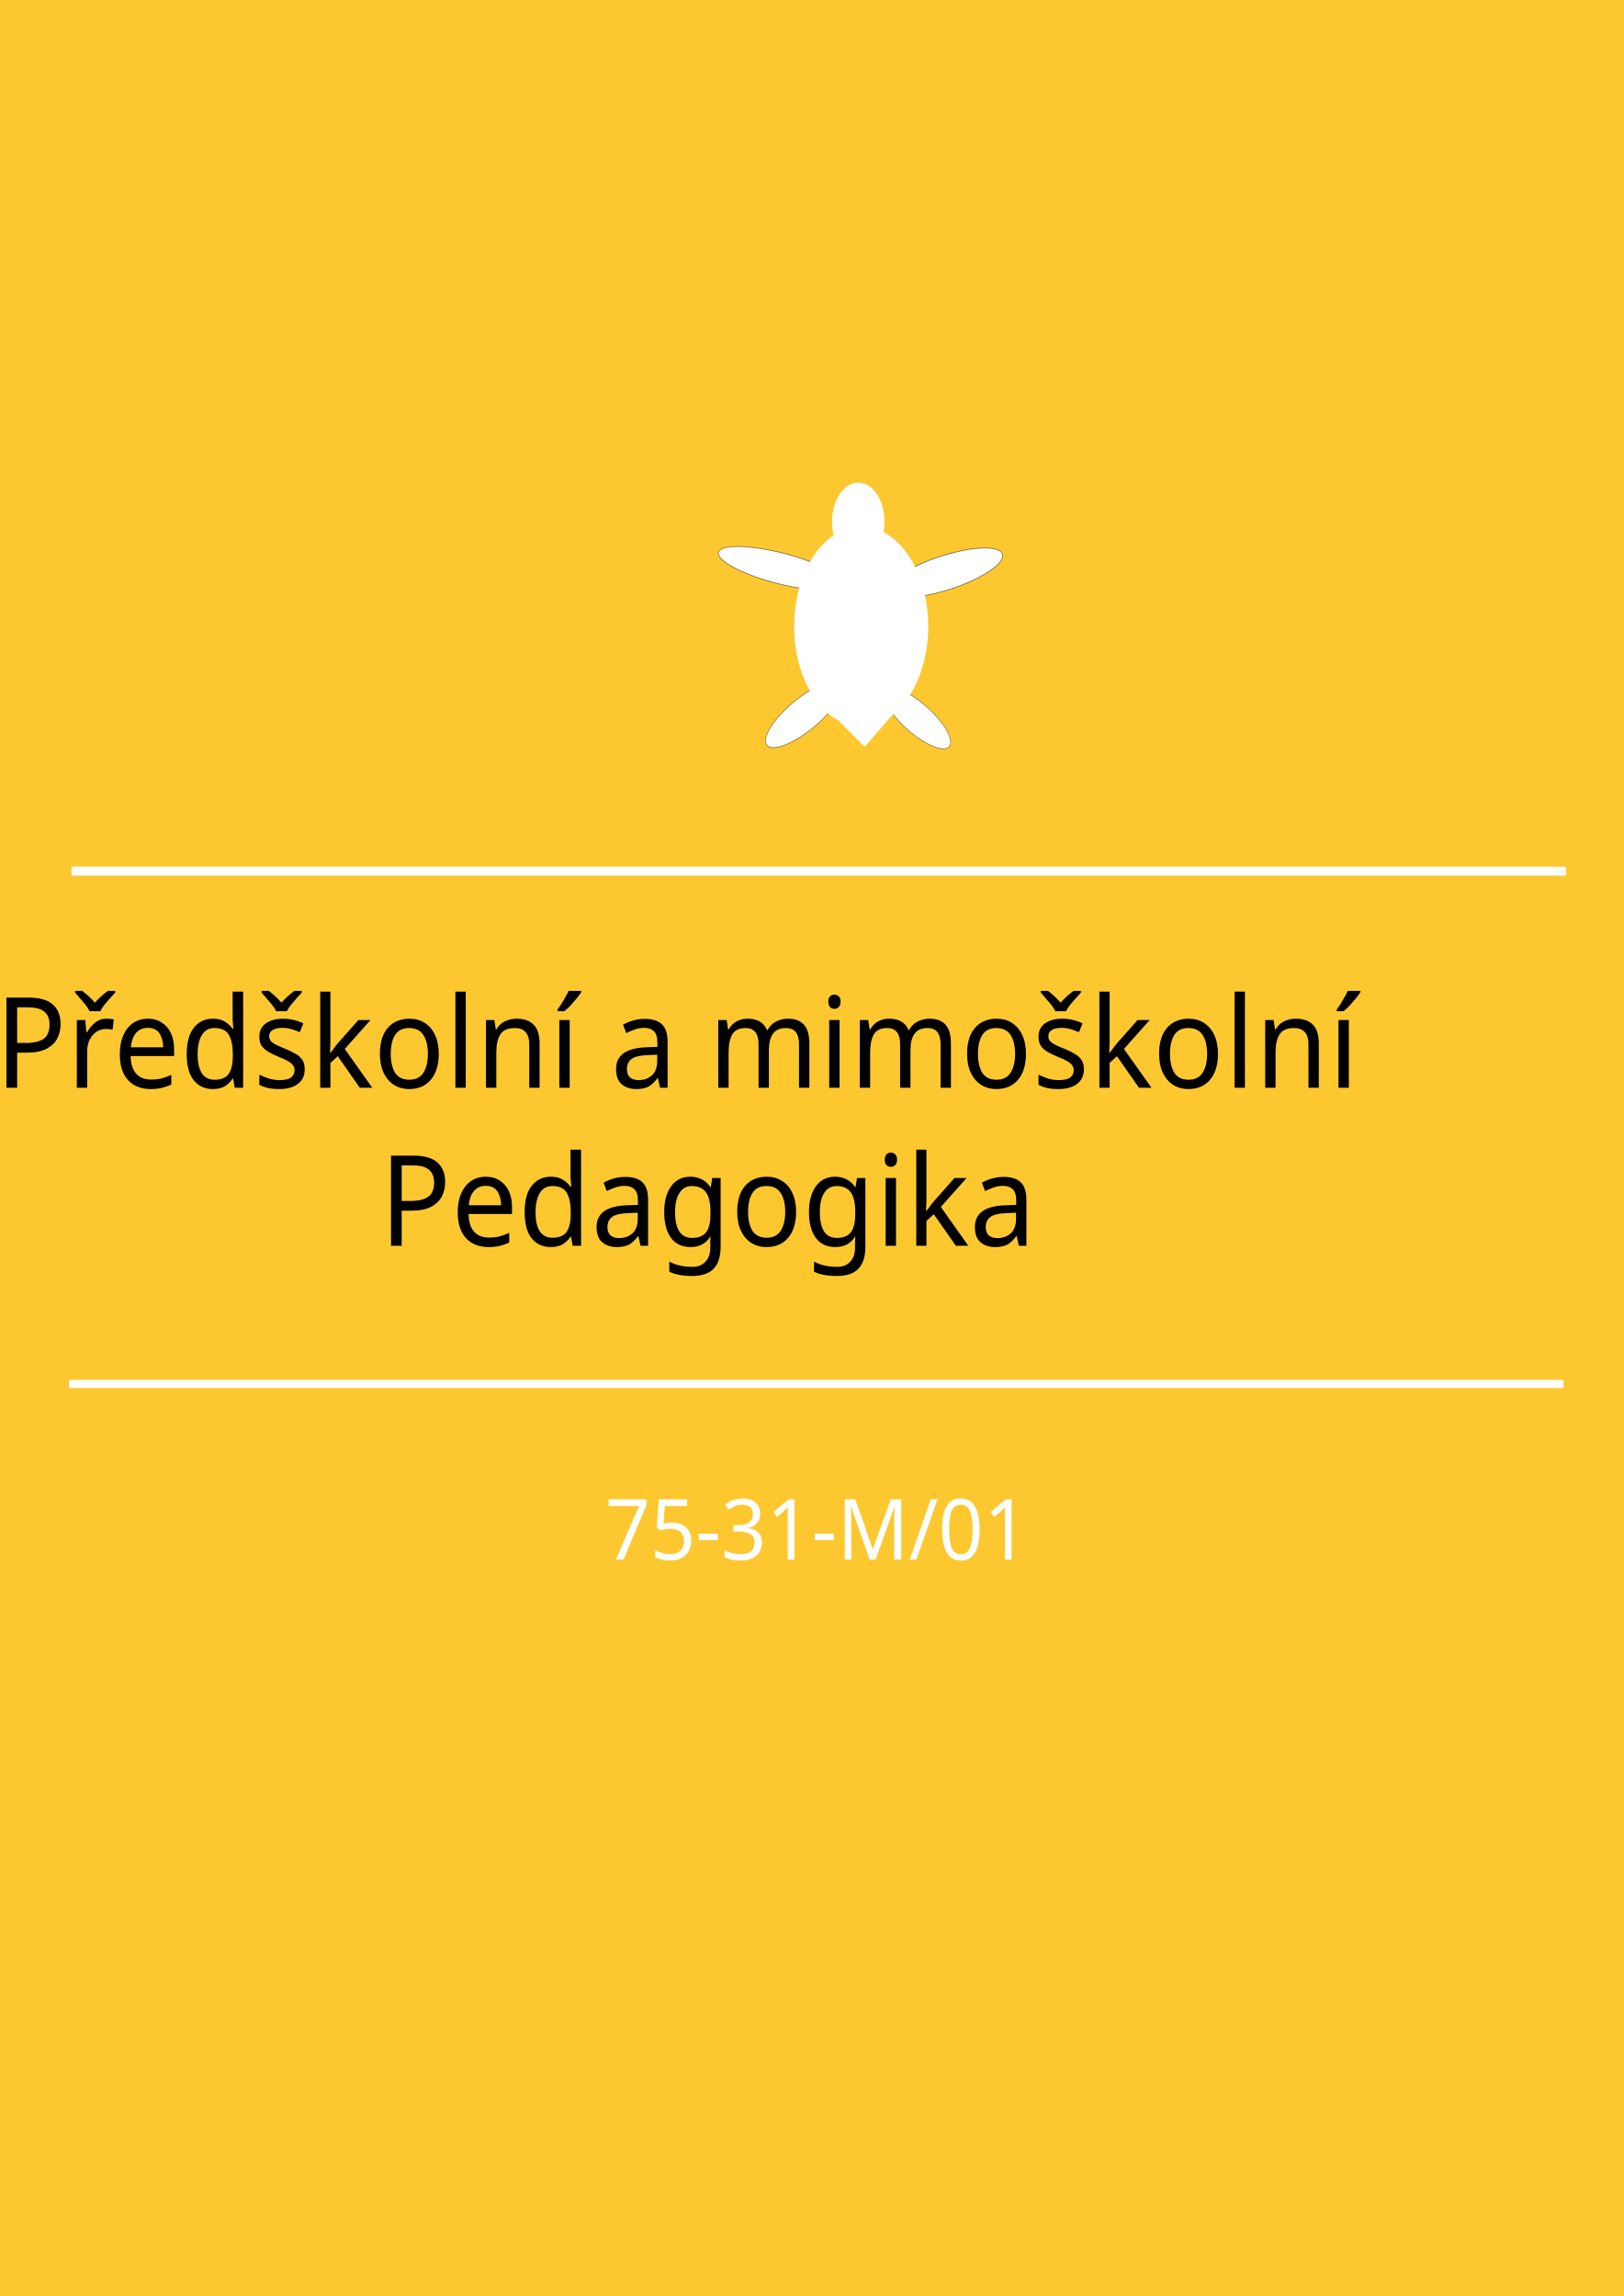
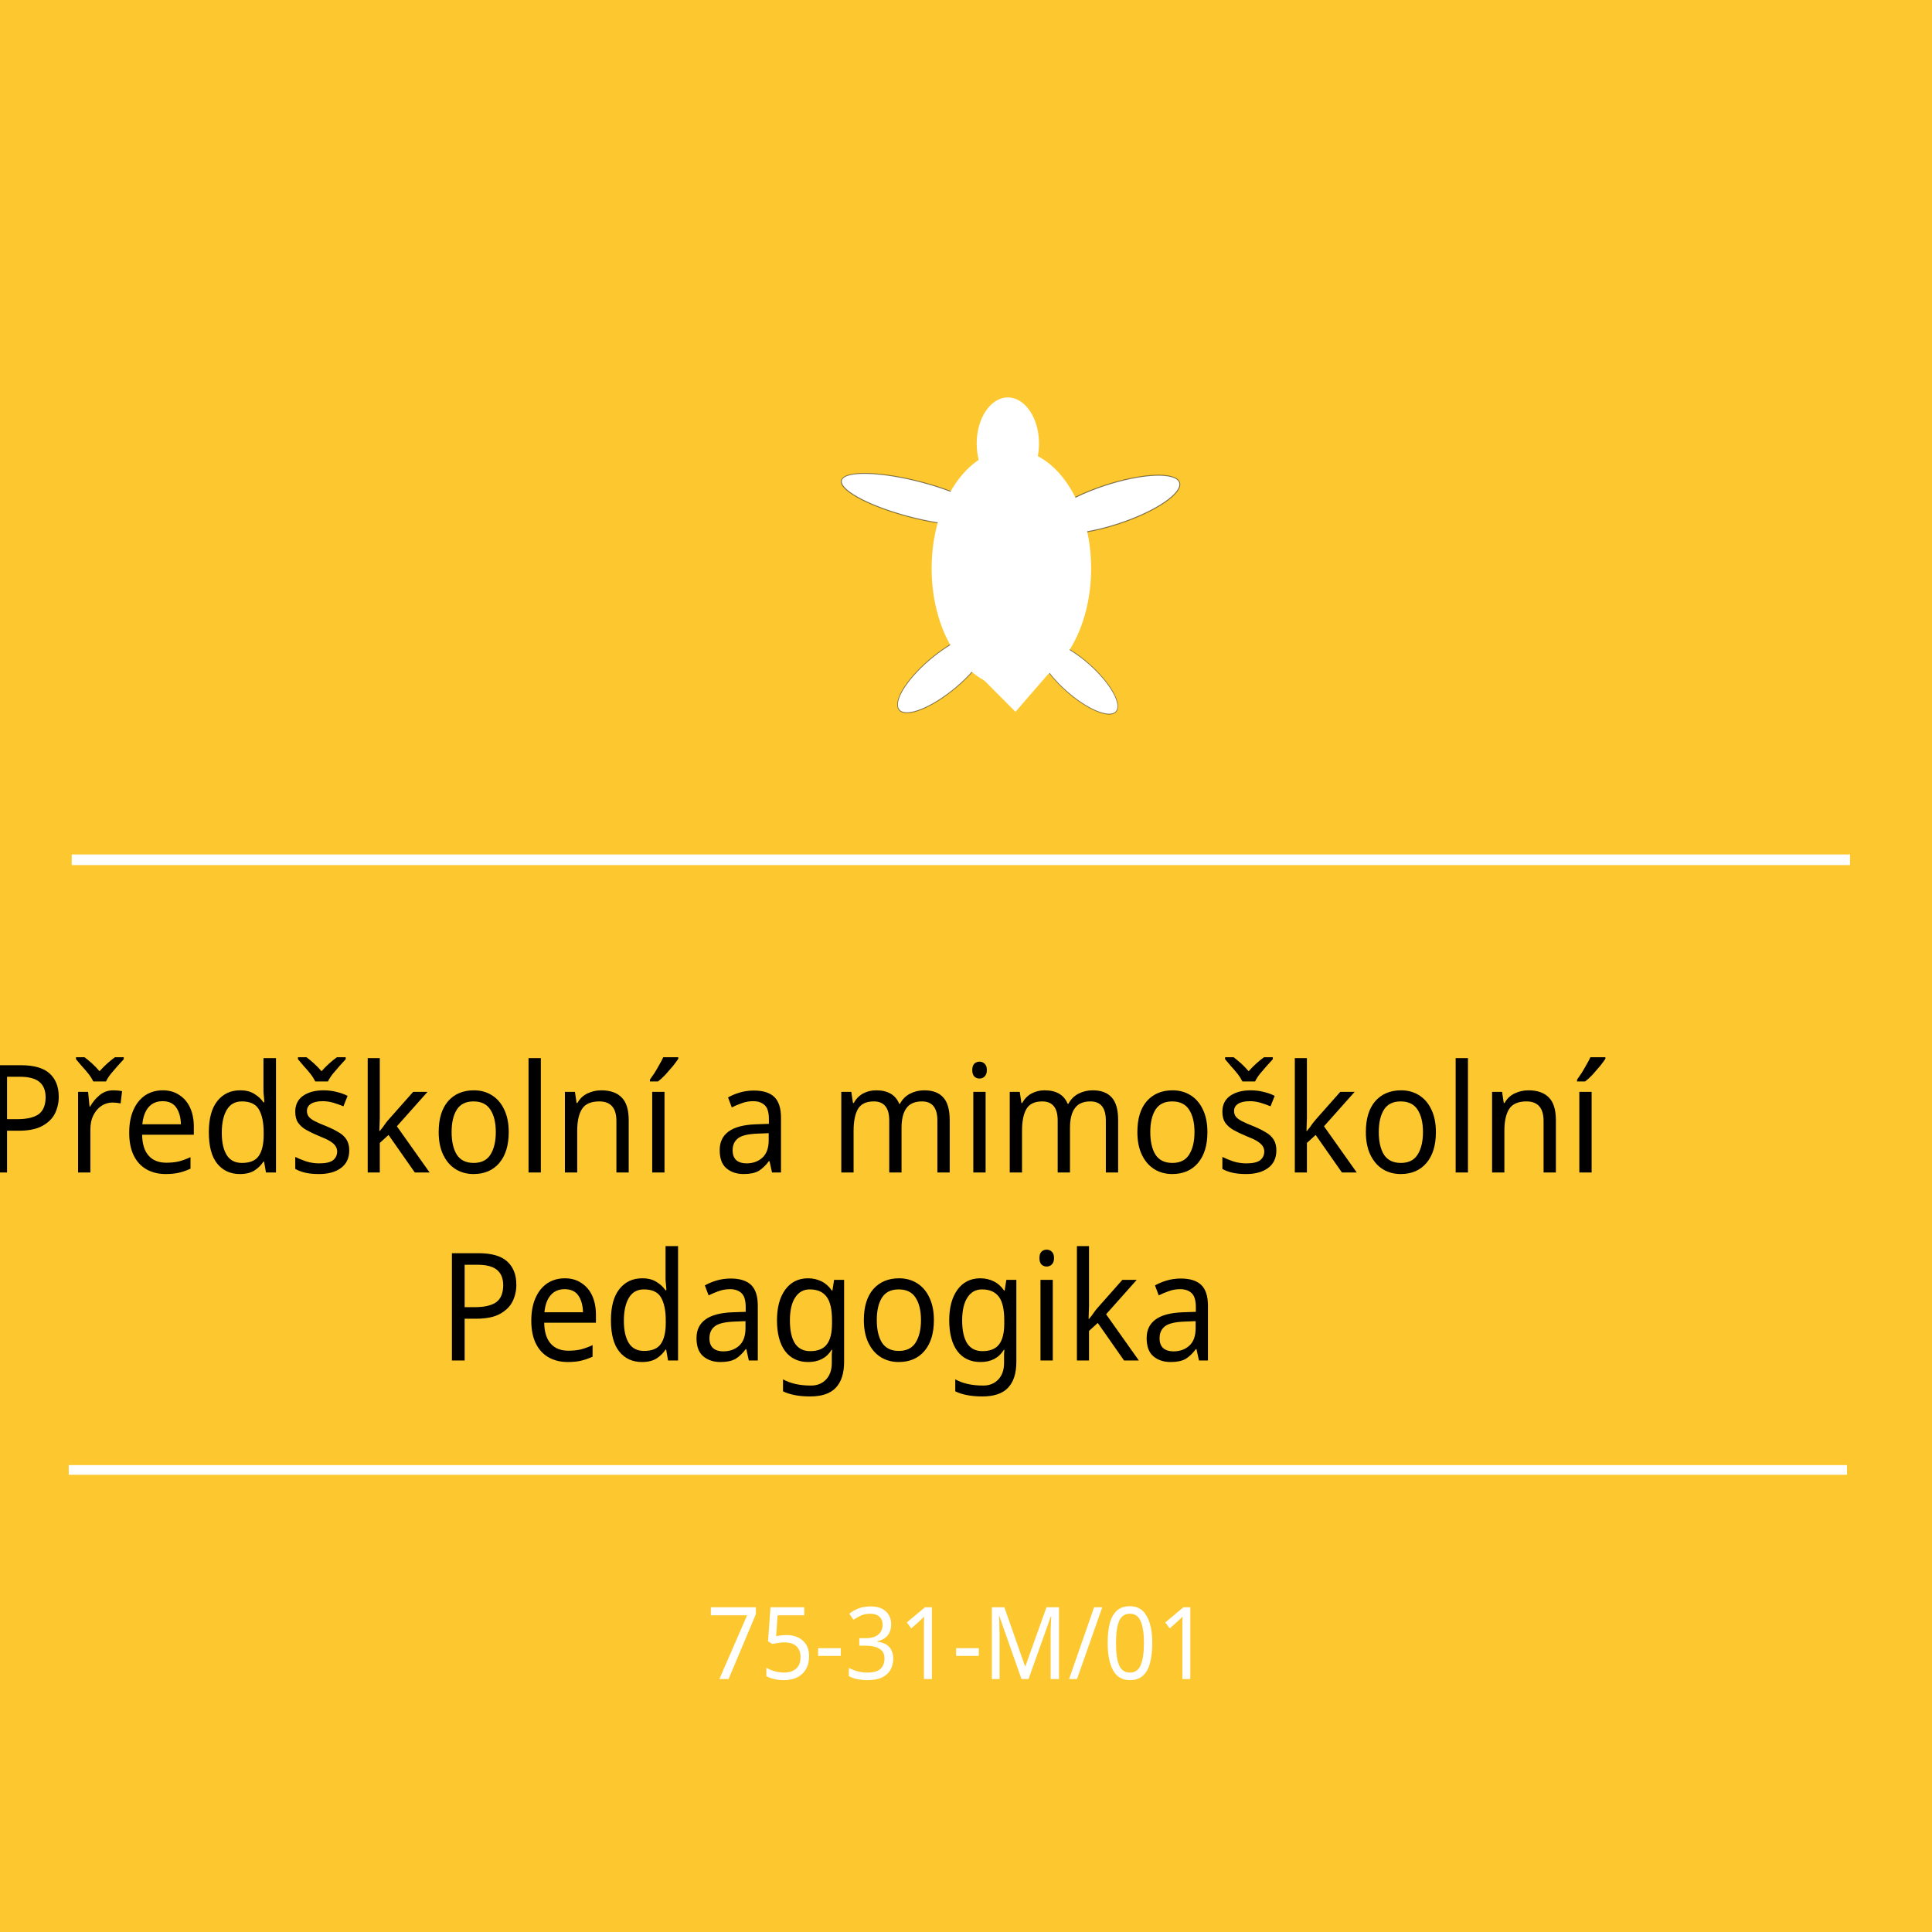
- <svg xmlns="http://www.w3.org/2000/svg" width="210mm" height="297mm" viewBox="0 0 210 297" version="1.1" id="svg5">
+ <svg xmlns="http://www.w3.org/2000/svg" width="210mm" height="210mm" viewBox="0 0 210 210" version="1.1" id="svg5">
  <defs id="defs2" />
  <g id="layer1">
-     <rect style="fill:#fdc82f;fill-opacity:1;fill-rule:evenodd;stroke-width:0.393" id="rect31" width="213.261" height="300.984" x="-1.013" y="-1.154" />
-     <g id="g15256" transform="matrix(1.450228,0,0,1.54484,-37.20078,17.11305)">
-       <text xml:space="preserve" style="font-style:normal;font-weight:normal;font-size:10.583px;line-height:1.25;font-family:sans-serif;fill:#000000;fill-opacity:1;stroke:none;stroke-width:0.265" x="98.404" y="80.005" id="text4256">
-         <tspan id="tspan4254" style="text-align:center;text-anchor:middle;stroke-width:0.265" x="98.404" y="80.005">Předškolní a mimoškolní</tspan>
-         <tspan style="text-align:center;text-anchor:middle;stroke-width:0.265" x="98.404" y="93.234" id="tspan4312">Pedagogika</tspan>
+     <rect style="fill:#fdc82f;fill-opacity:1;fill-rule:evenodd;stroke-width:0.33" id="rect31" width="213.261" height="212.869" x="-1.013" y="-1.154" />
+     <g id="g15256" transform="matrix(1.450228,0,0,1.54484,-37.20078,17.11305)" />
+     <g id="g860" transform="translate(-1.450258,-19.23693)">
+       <text xml:space="preserve" style="font-style:normal;font-weight:normal;font-size:10.583px;line-height:1.25;font-family:sans-serif;fill:#000000;fill-opacity:1;stroke:none;stroke-width:0.265" x="98.404" y="80.005" id="text4256" transform="matrix(1.450228,0,0,1.54484,-37.20078,17.11305)">
+         <tspan id="tspan4254" style="text-align:center;text-anchor:middle;stroke-width:0.265" x="98.404" y="83.871">Předškolní a mimoškolní</tspan>
+         <tspan style="text-align:center;text-anchor:middle;stroke-width:0.265" x="98.404" y="97.1" id="tspan4312">Pedagogika</tspan>
      </text>
-       <text xml:space="preserve" style="font-style:normal;font-weight:normal;font-size:7.056px;line-height:1.25;font-family:sans-serif;fill:#ffffff;fill-opacity:1;stroke:none;stroke-width:0.265" x="79.618" y="119.51" id="text6470">
+       <text xml:space="preserve" style="font-style:normal;font-weight:normal;font-size:7.056px;line-height:1.25;font-family:sans-serif;fill:#ffffff;fill-opacity:1;stroke:none;stroke-width:0.265" x="79.618" y="119.51" id="text6470" transform="matrix(1.450228,0,0,1.54484,-37.20078,17.11305)">
        <tspan id="tspan6468" style="font-size:7.056px;fill:#ffffff;stroke-width:0.265" x="79.618" y="119.51">75-31-M/01</tspan>
      </text>
-       <rect style="fill:#ffffff;fill-opacity:1;stroke-width:0.128" id="rect12040" width="133.282" height="0.749" x="32.028" y="61.494" />
-       <rect style="fill:#ffffff;fill-opacity:1;stroke-width:0.122" id="rect12040-6" width="133.282" height="0.68" x="31.803" y="104.46" />
-     </g>
-     <g id="g14829" style="fill:#000000" transform="matrix(0.2270132,0,0,0.260898,87.65199,33.20862)">
-       <ellipse style="fill:#ffffff;fill-opacity:1;stroke:#000000;stroke-width:0.32;stroke-miterlimit:4;stroke-dasharray:none;stroke-opacity:0.5" id="path13655" cx="235.797" cy="104.717" rx="23.155" ry="7.81" transform="matrix(0.8075269,0.5898307,-0.5164279,0.8563307,0,0)" />
-       <ellipse style="fill:#ffffff;fill-opacity:1;stroke:#000000;stroke-width:0.407;stroke-miterlimit:4;stroke-dasharray:none;stroke-opacity:0.5" id="path13655-5" cx="-77.486" cy="194.428" rx="33.693" ry="8.658" transform="matrix(-0.9611799,0.2759225,0.4018021,0.9157265,0,0)" />
-       <ellipse style="fill:#ffffff;fill-opacity:1;stroke:#000000;stroke-width:0.349;stroke-miterlimit:4;stroke-dasharray:none;stroke-opacity:0.5" id="path13655-3" cx="58.483" cy="227.789" rx="26.053" ry="8.396" transform="matrix(-0.8221049,0.5693361,0.5267486,0.8500211,0,0)" />
-       <ellipse style="fill:#ffffff;fill-opacity:1;stroke:#000000;stroke-width:0.4;stroke-miterlimit:4;stroke-dasharray:none;stroke-opacity:0.5" id="path13655-5-5" cx="129.223" cy="142.035" rx="36.118" ry="7.97" transform="matrix(0.9737018,0.2278261,-0.4740125,0.8805181,0,0)" />
-       <ellipse style="fill:#ffffff;fill-opacity:1;stroke:none;stroke-width:1;stroke-miterlimit:4;stroke-dasharray:none;stroke-opacity:0.5" id="path13653" cx="104.534" cy="183.292" rx="38.187" ry="49.591" />
-       <ellipse style="fill:#ffffff;fill-opacity:1;stroke:none;stroke-width:0.535;stroke-miterlimit:4;stroke-dasharray:none;stroke-opacity:0.5" id="path14951" cx="102.846" cy="131.239" rx="14.917" ry="19.215" />
-       <rect style="fill:#ffffff;fill-opacity:1;stroke:none;stroke-width:0.365;stroke-miterlimit:4;stroke-dasharray:none;stroke-opacity:0.5" id="rect15055" width="26.392" height="29.137" x="221.049" y="84.195" transform="matrix(0.7535241,0.6574203,-0.7053926,0.7088168,0,0)" />
+       <rect style="fill:#ffffff;fill-opacity:1;stroke-width:0.128" id="rect12040" width="133.282" height="0.749" x="32.028" y="61.494" transform="matrix(1.450228,0,0,1.54484,-37.20078,17.11305)" />
+       <rect style="fill:#ffffff;fill-opacity:1;stroke-width:0.122" id="rect12040-6" width="133.282" height="0.68" x="31.803" y="104.46" transform="matrix(1.450228,0,0,1.54484,-37.20078,17.11305)" />
+       <g id="g14829" style="fill:#000000" transform="matrix(0.2270132,0,0,0.260898,87.65199,33.20862)">
+         <ellipse style="fill:#ffffff;fill-opacity:1;stroke:#000000;stroke-width:0.32;stroke-miterlimit:4;stroke-dasharray:none;stroke-opacity:0.5" id="path13655" cx="235.797" cy="104.717" rx="23.155" ry="7.81" transform="matrix(0.8075269,0.5898307,-0.5164279,0.8563307,0,0)" />
+         <ellipse style="fill:#ffffff;fill-opacity:1;stroke:#000000;stroke-width:0.407;stroke-miterlimit:4;stroke-dasharray:none;stroke-opacity:0.5" id="path13655-5" cx="-77.486" cy="194.428" rx="33.693" ry="8.658" transform="matrix(-0.9611799,0.2759225,0.4018021,0.9157265,0,0)" />
+         <ellipse style="fill:#ffffff;fill-opacity:1;stroke:#000000;stroke-width:0.349;stroke-miterlimit:4;stroke-dasharray:none;stroke-opacity:0.5" id="path13655-3" cx="58.483" cy="227.789" rx="26.053" ry="8.396" transform="matrix(-0.8221049,0.5693361,0.5267486,0.8500211,0,0)" />
+         <ellipse style="fill:#ffffff;fill-opacity:1;stroke:#000000;stroke-width:0.4;stroke-miterlimit:4;stroke-dasharray:none;stroke-opacity:0.5" id="path13655-5-5" cx="129.223" cy="142.035" rx="36.118" ry="7.97" transform="matrix(0.9737018,0.2278261,-0.4740125,0.8805181,0,0)" />
+         <ellipse style="fill:#ffffff;fill-opacity:1;stroke:none;stroke-width:1;stroke-miterlimit:4;stroke-dasharray:none;stroke-opacity:0.5" id="path13653" cx="104.534" cy="183.292" rx="38.187" ry="49.591" />
+         <ellipse style="fill:#ffffff;fill-opacity:1;stroke:none;stroke-width:0.535;stroke-miterlimit:4;stroke-dasharray:none;stroke-opacity:0.5" id="path14951" cx="102.846" cy="131.239" rx="14.917" ry="19.215" />
+         <rect style="fill:#ffffff;fill-opacity:1;stroke:none;stroke-width:0.365;stroke-miterlimit:4;stroke-dasharray:none;stroke-opacity:0.5" id="rect15055" width="26.392" height="29.137" x="221.049" y="84.195" transform="matrix(0.7535241,0.6574203,-0.7053926,0.7088168,0,0)" />
+       </g>
    </g>
  </g>
</svg>
